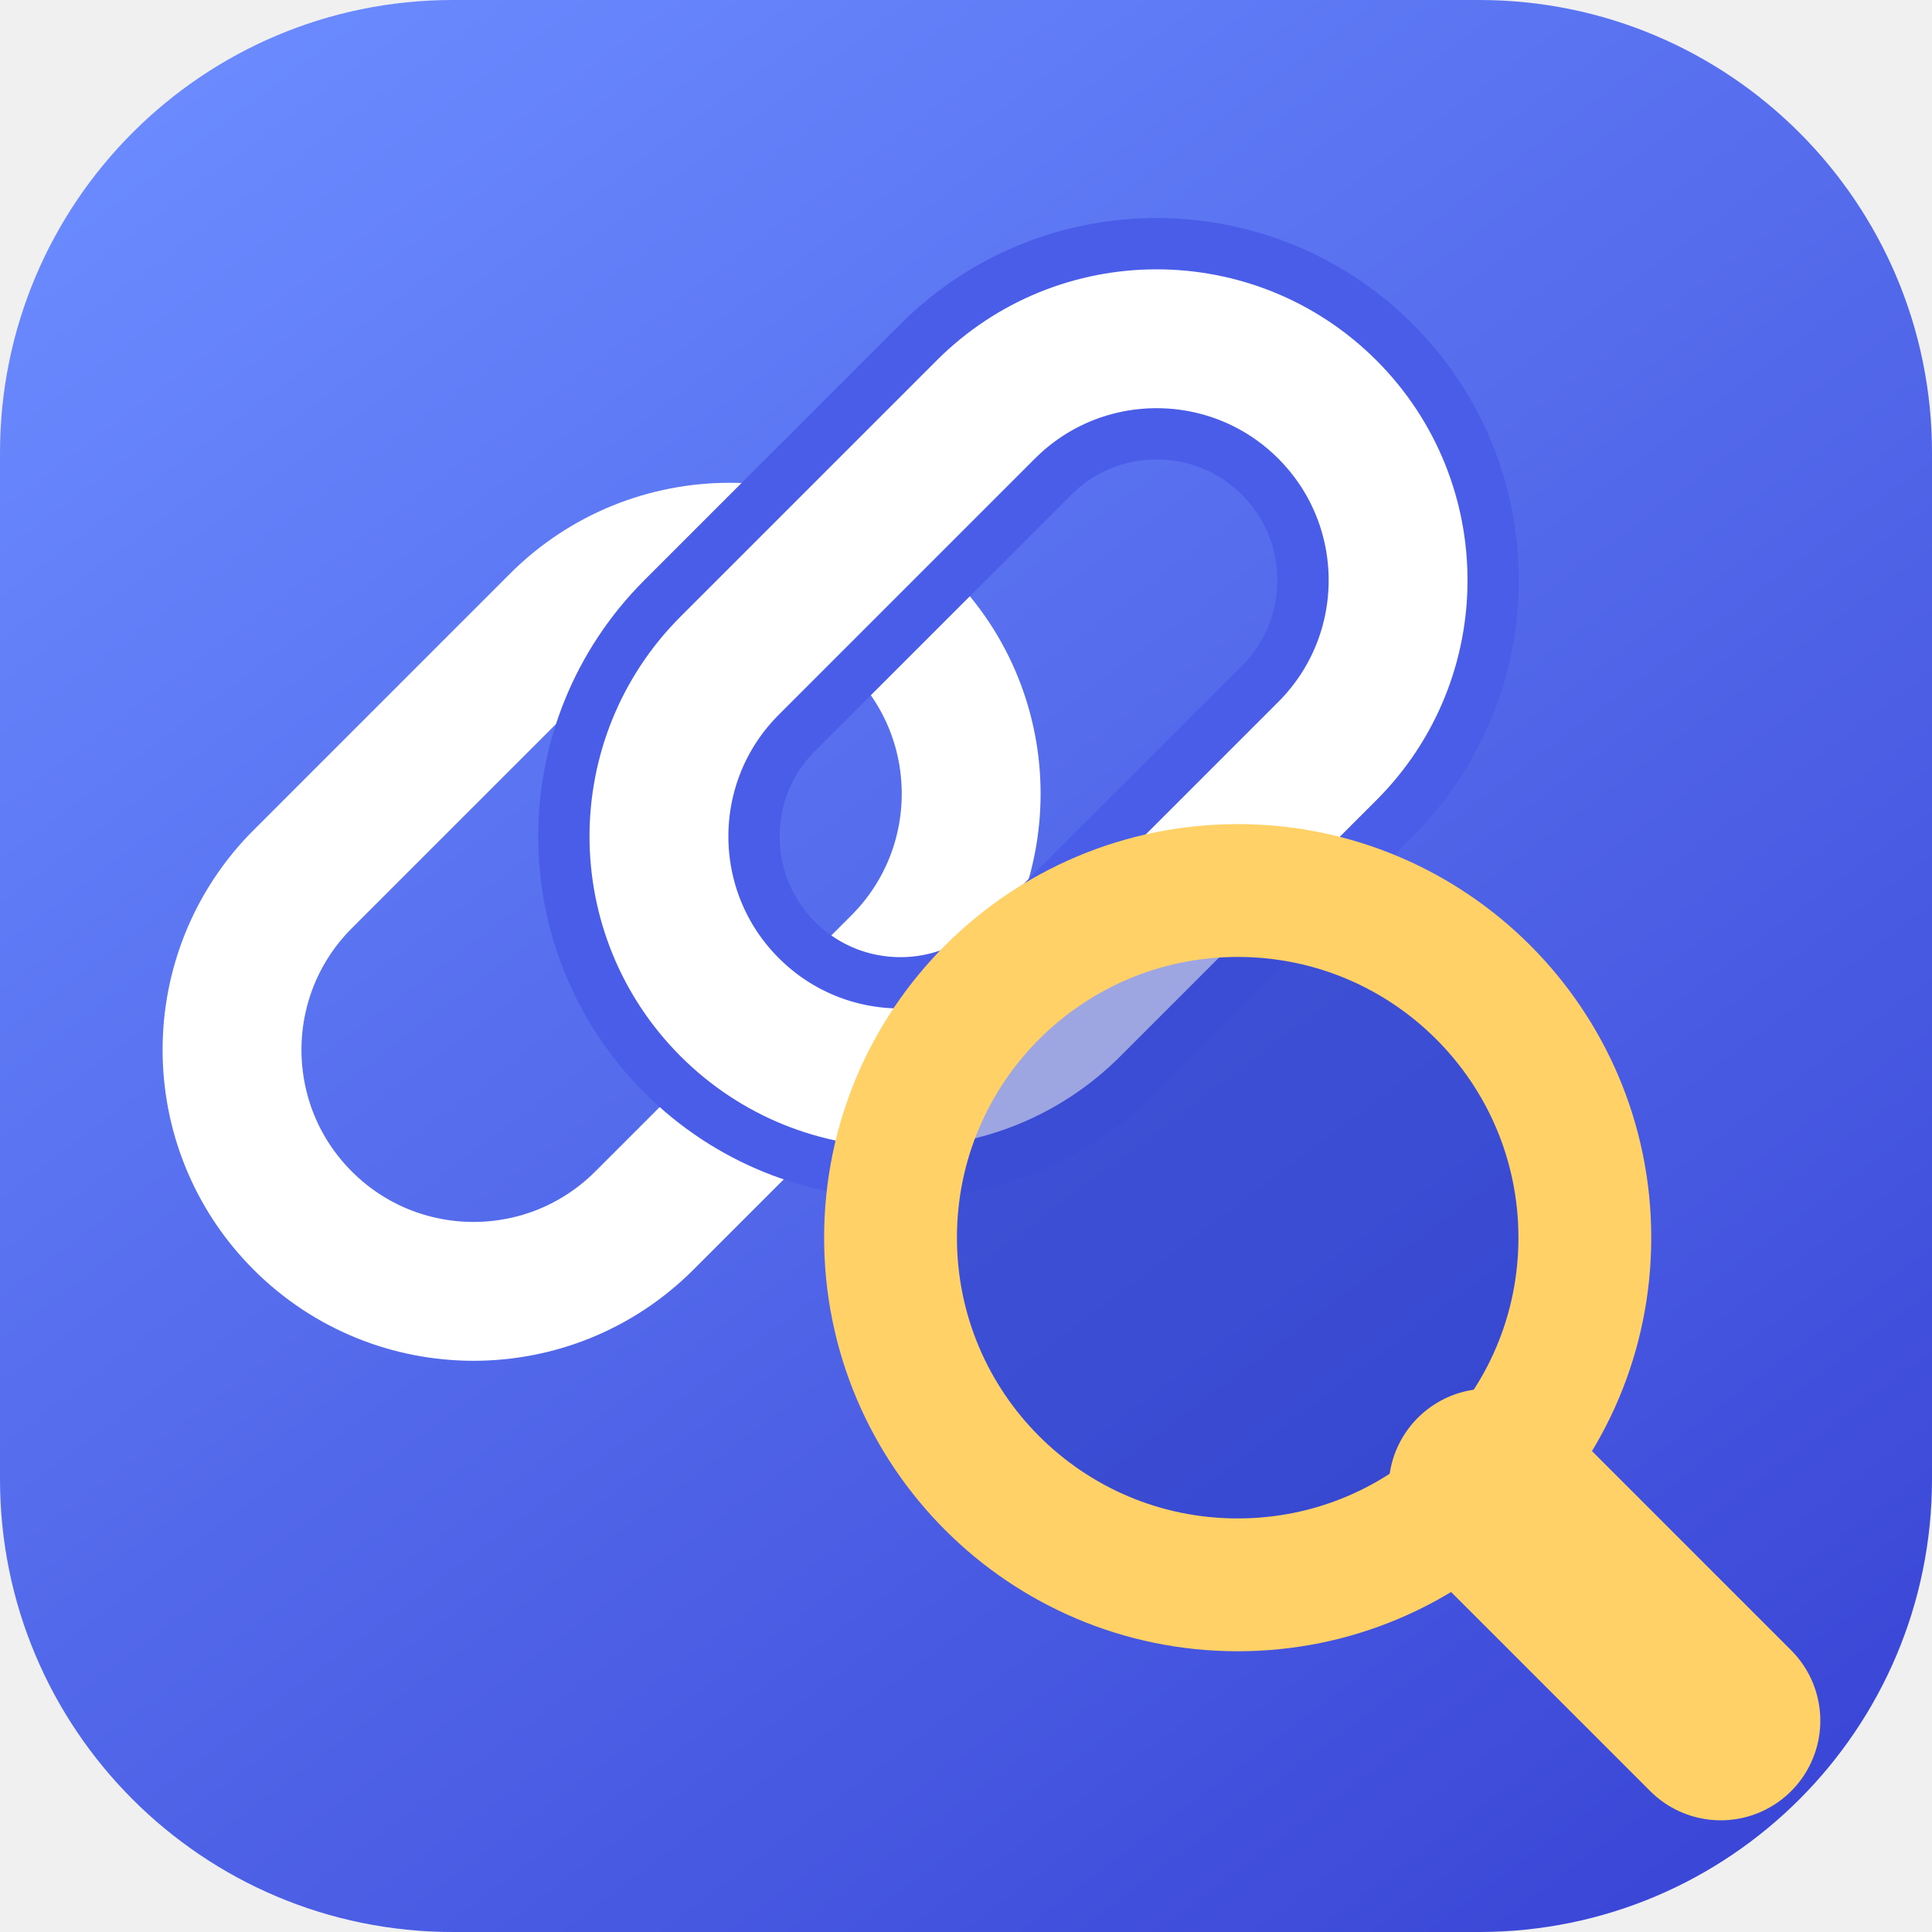
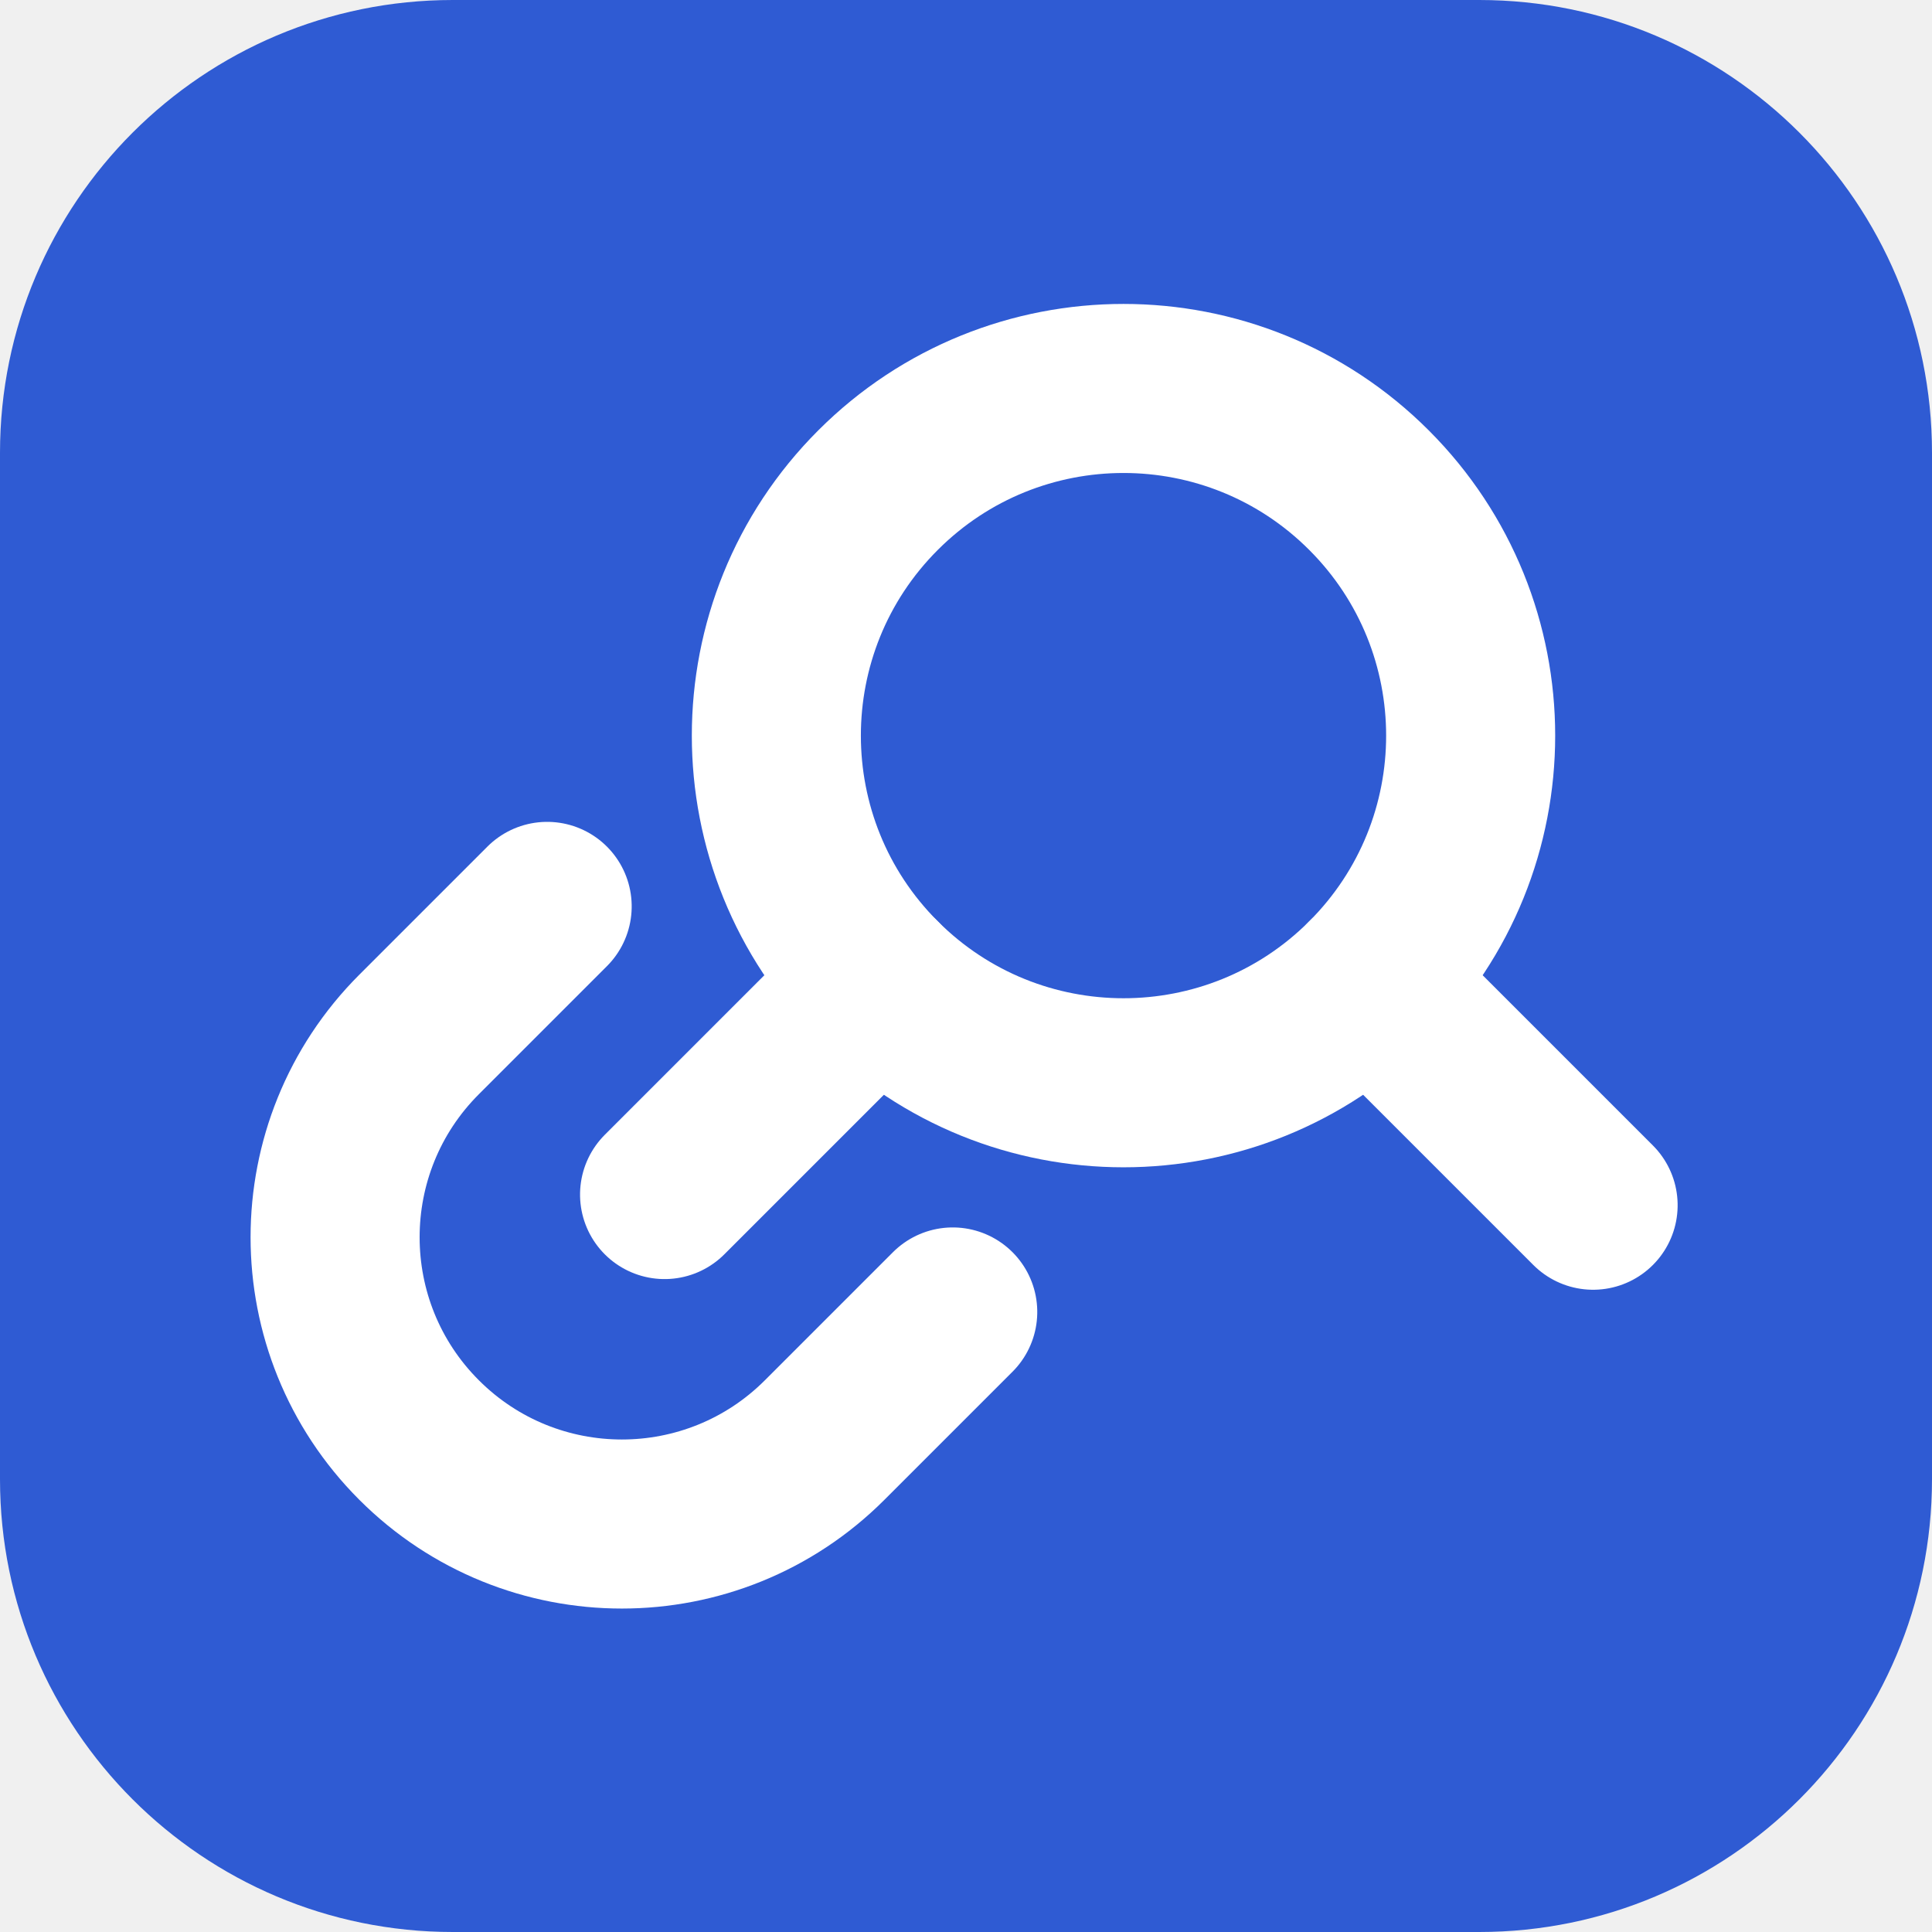
<svg xmlns="http://www.w3.org/2000/svg" viewBox="0 0 64 64">
-   <defs>
-     <linearGradient id="bg" x1="8" y1="0" x2="56" y2="64" gradientUnits="userSpaceOnUse">
-       <stop offset="0" stop-color="#6b8bff" />
-       <stop offset="1" stop-color="#3a46d6" />
-     </linearGradient>
-   </defs>
-   <rect width="64" height="64" rx="15" fill="url(#bg)" />
-   <g fill="none">
-     <rect x="-14" y="-8" width="28" height="16" rx="8" transform="translate(27 27) rotate(-45) translate(-7.5 -2.5)" stroke="#fff" stroke-width="4.6" />
-     <rect x="-14" y="-8" width="28" height="16" rx="8" transform="translate(27 27) rotate(-45) translate(7.5 2.5)" stroke="#4a5de8" stroke-width="8" />
-     <rect x="-14" y="-8" width="28" height="16" rx="8" transform="translate(27 27) rotate(-45) translate(7.5 2.5)" stroke="#fff" stroke-width="4.6" />
+   <rect width="64" height="64" rx="15" fill="#2F5BD3" />
+   <g transform="translate(-1.5 .5) rotate(-45 32 32)" fill="none" stroke="#fff" stroke-width="5.6" stroke-linecap="round">
+     <path d="M25 21.5H19a9.5 9.5 0 0 0 0 19h6M21 31h10m11.5 11.5V53" />
+     <circle cx="42.5" cy="31" r="11.5" />
  </g>
-   <circle cx="41" cy="41" r="11.5" fill="#2a3ac0" fill-opacity=".45" />
-   <circle cx="41" cy="41" r="11.5" fill="none" stroke="#ffd166" stroke-width="4.4" />
-   <path d="M49.3 49.3 L57 57" stroke="#ffd166" stroke-width="6.6" stroke-linecap="round" />
</svg>
